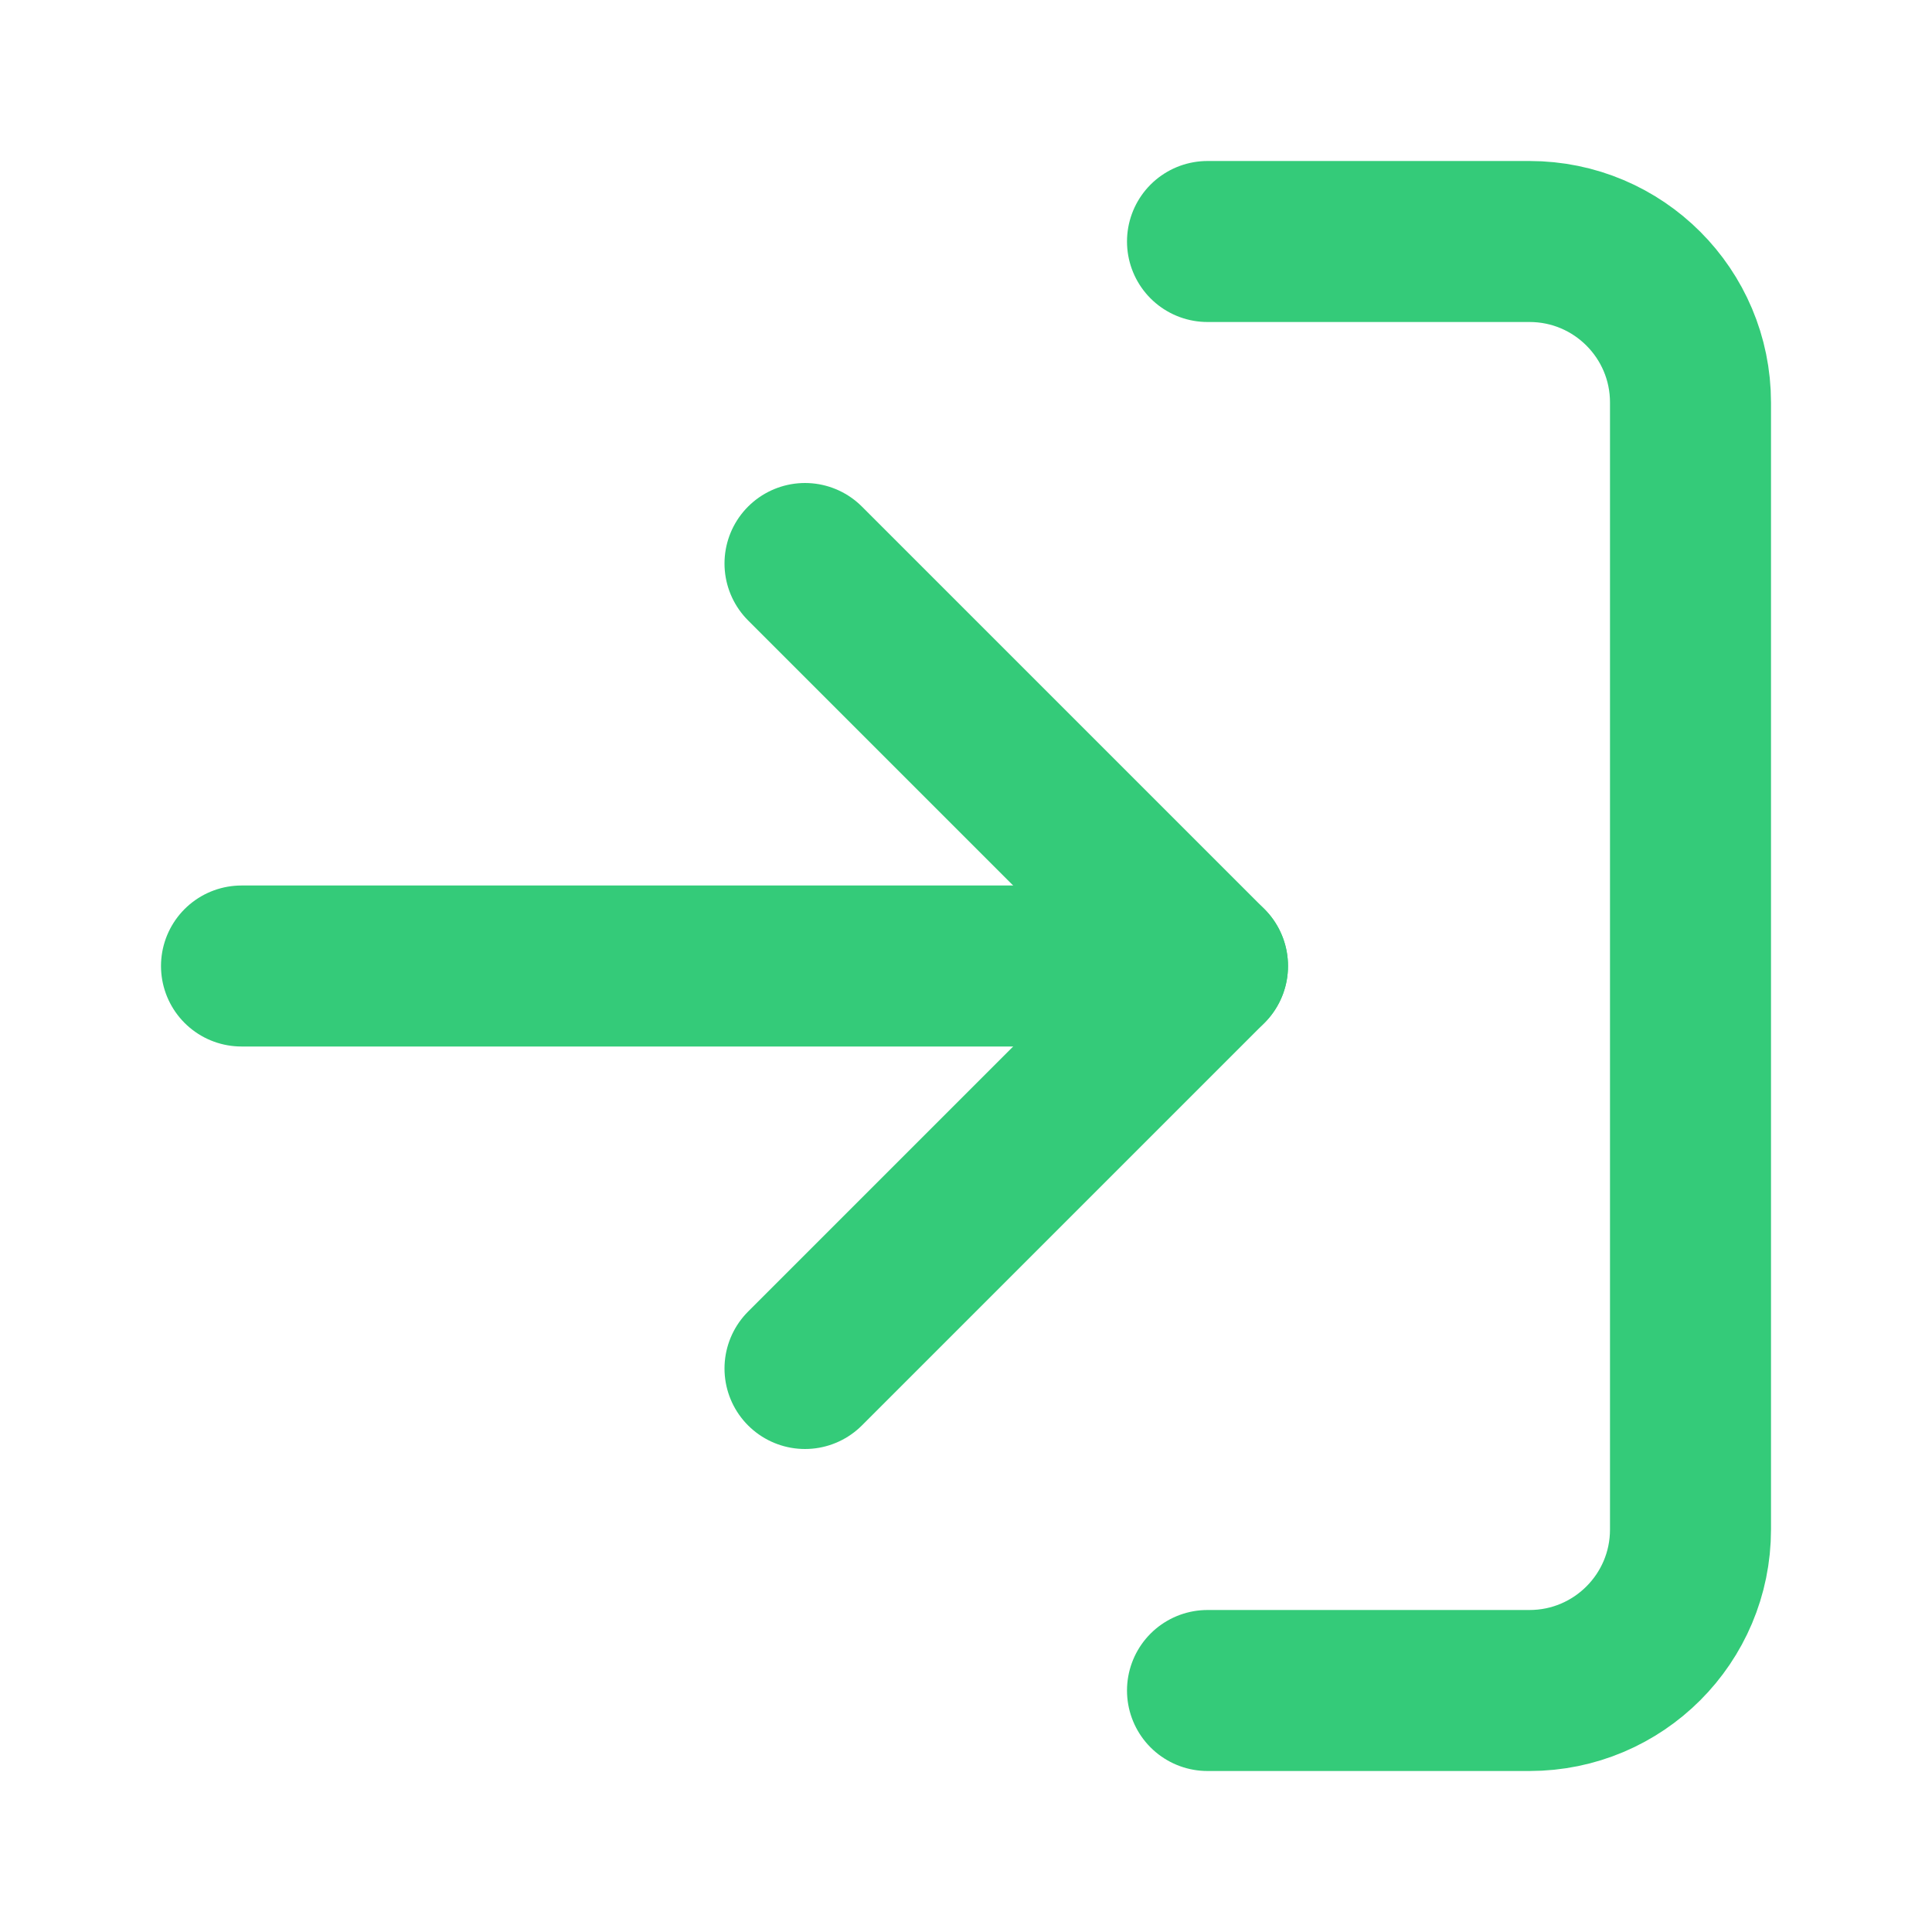
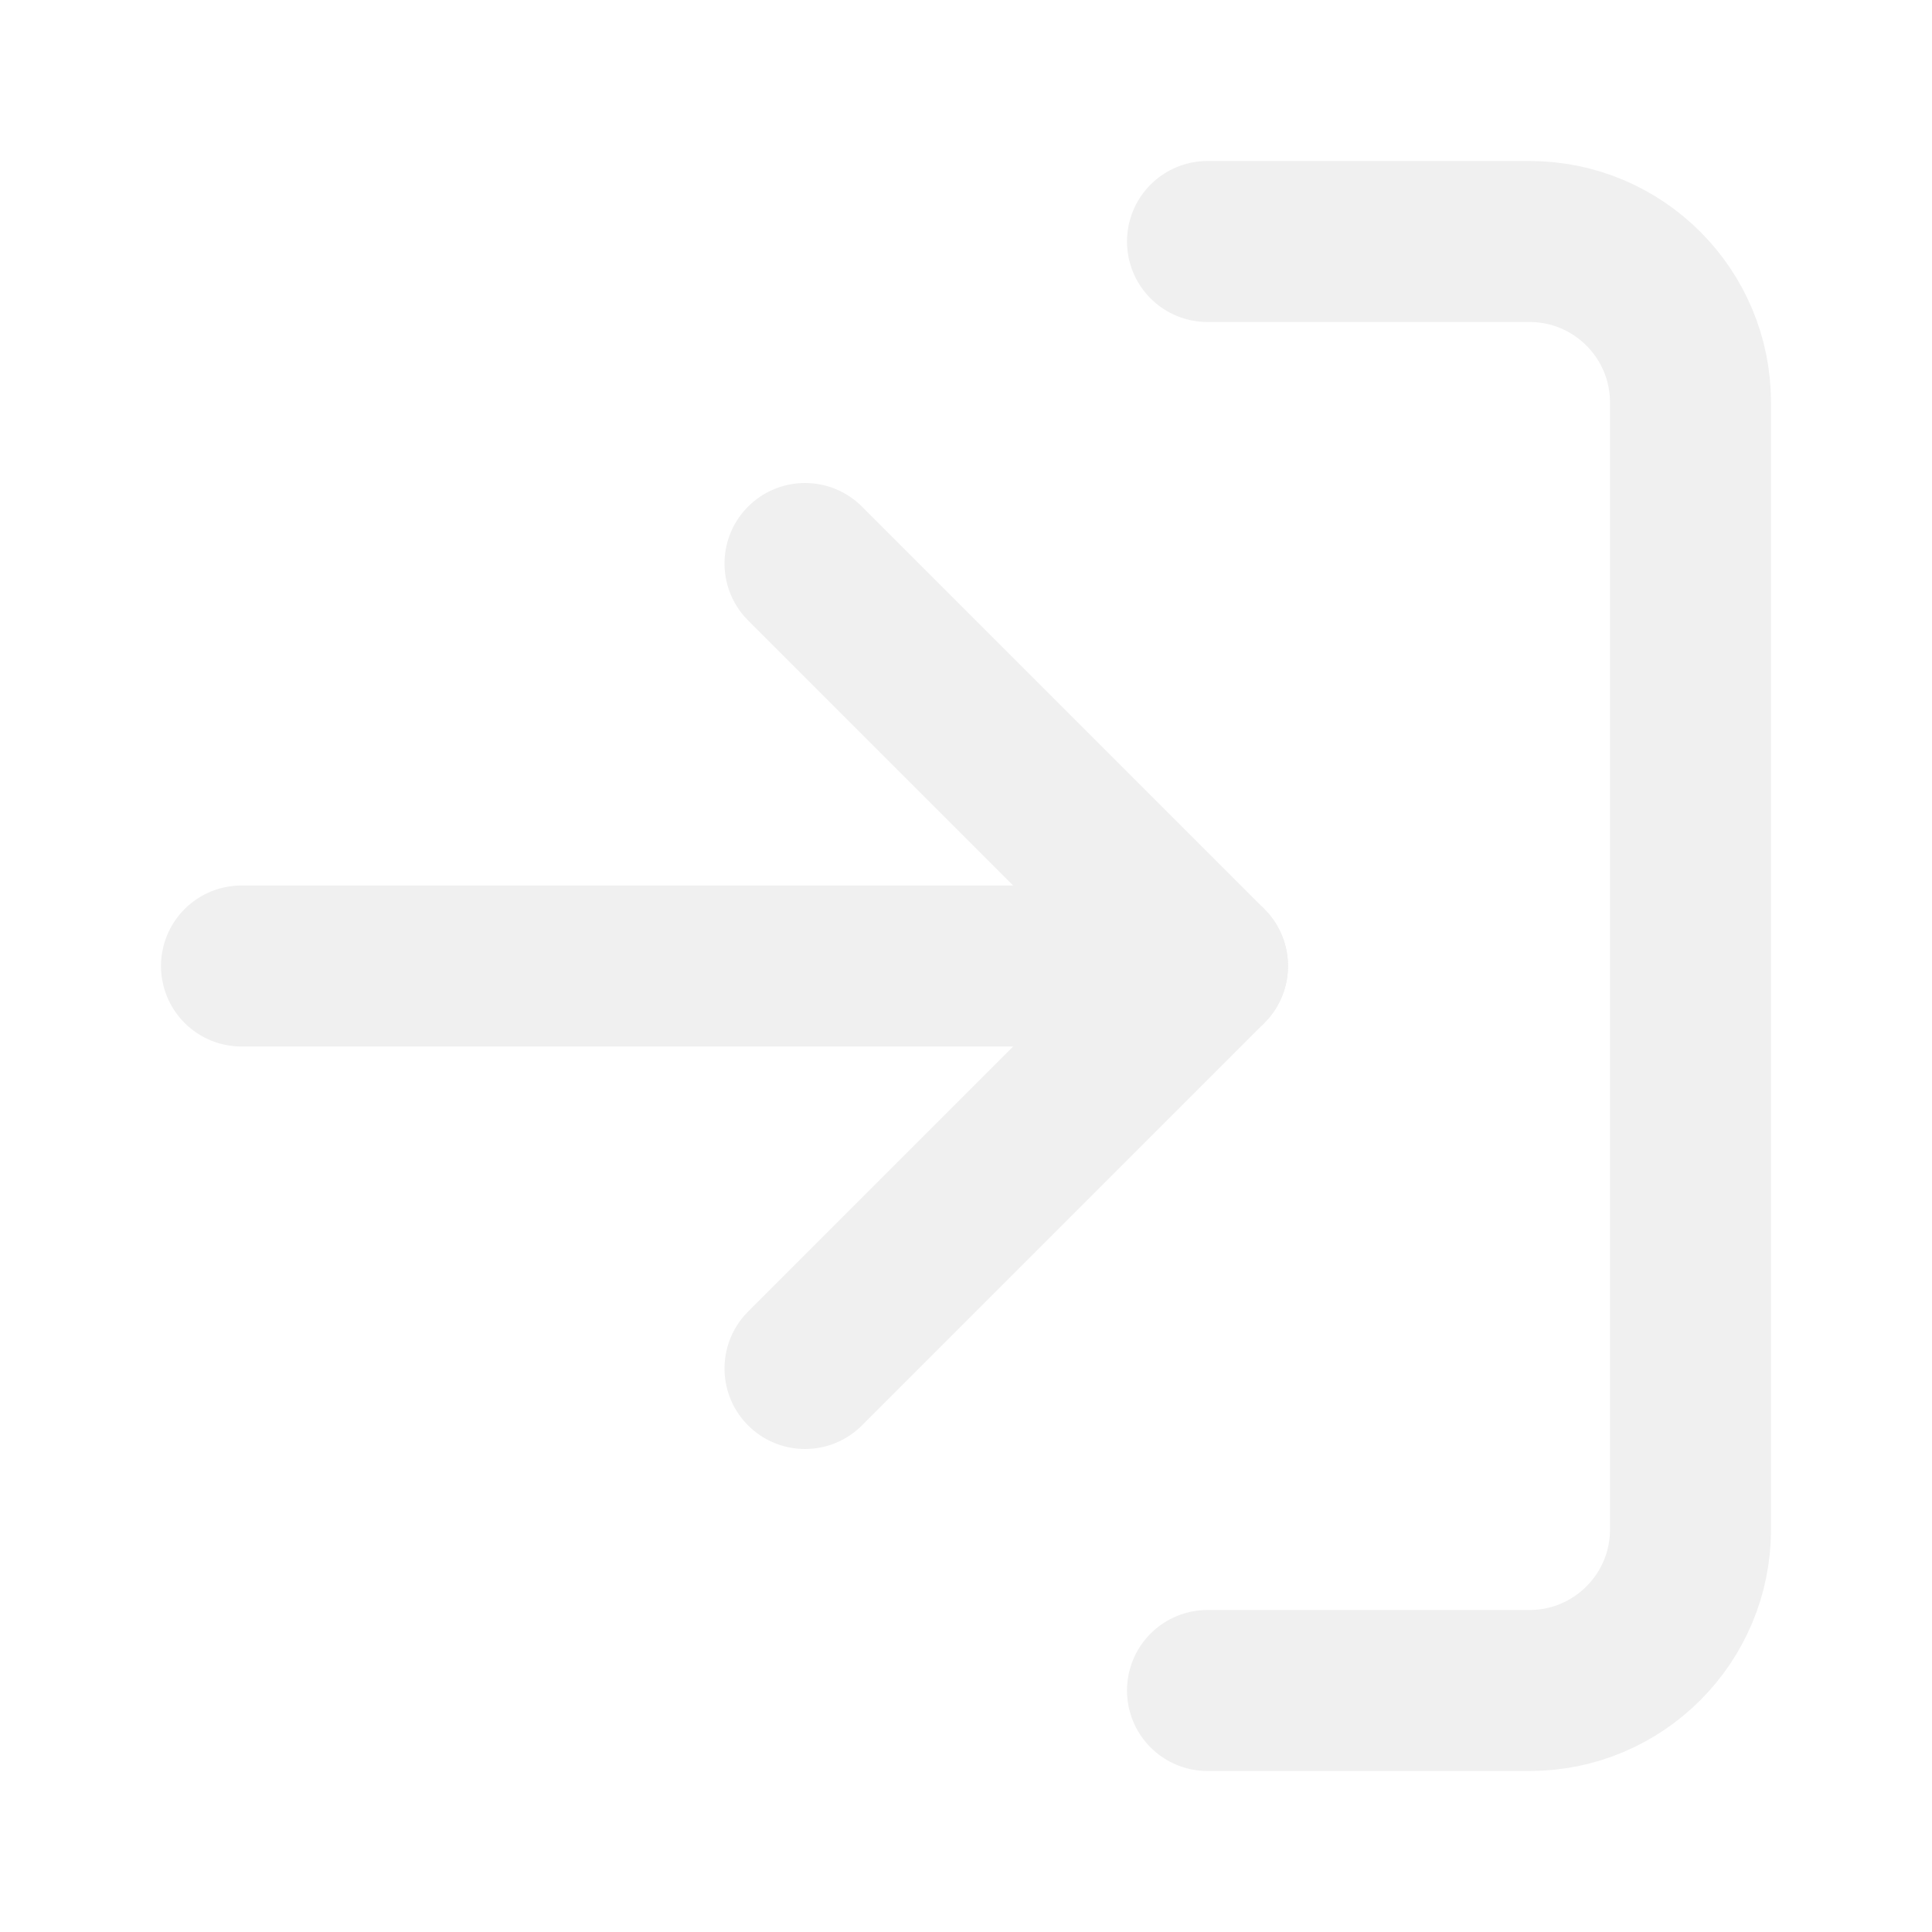
- <svg xmlns="http://www.w3.org/2000/svg" width="20" height="20" viewBox="0 0 24 24" fill="none" stroke="#34CB79" stroke-width="2" stroke-linecap="round" stroke-linejoin="round" class="feather feather-log-in">
+ <svg xmlns="http://www.w3.org/2000/svg" width="20" height="20" viewBox="0 0 24 24" fill="none" stroke="#f0f0f0" stroke-width="2" stroke-linecap="round" stroke-linejoin="round" class="feather feather-log-in">
  <path d="M15 3h4a2 2 0 0 1 2 2v14a2 2 0 0 1-2 2h-4" />
  <polyline points="10 17 15 12 10 7" />
  <line x1="15" y1="12" x2="3" y2="12" />
</svg>
